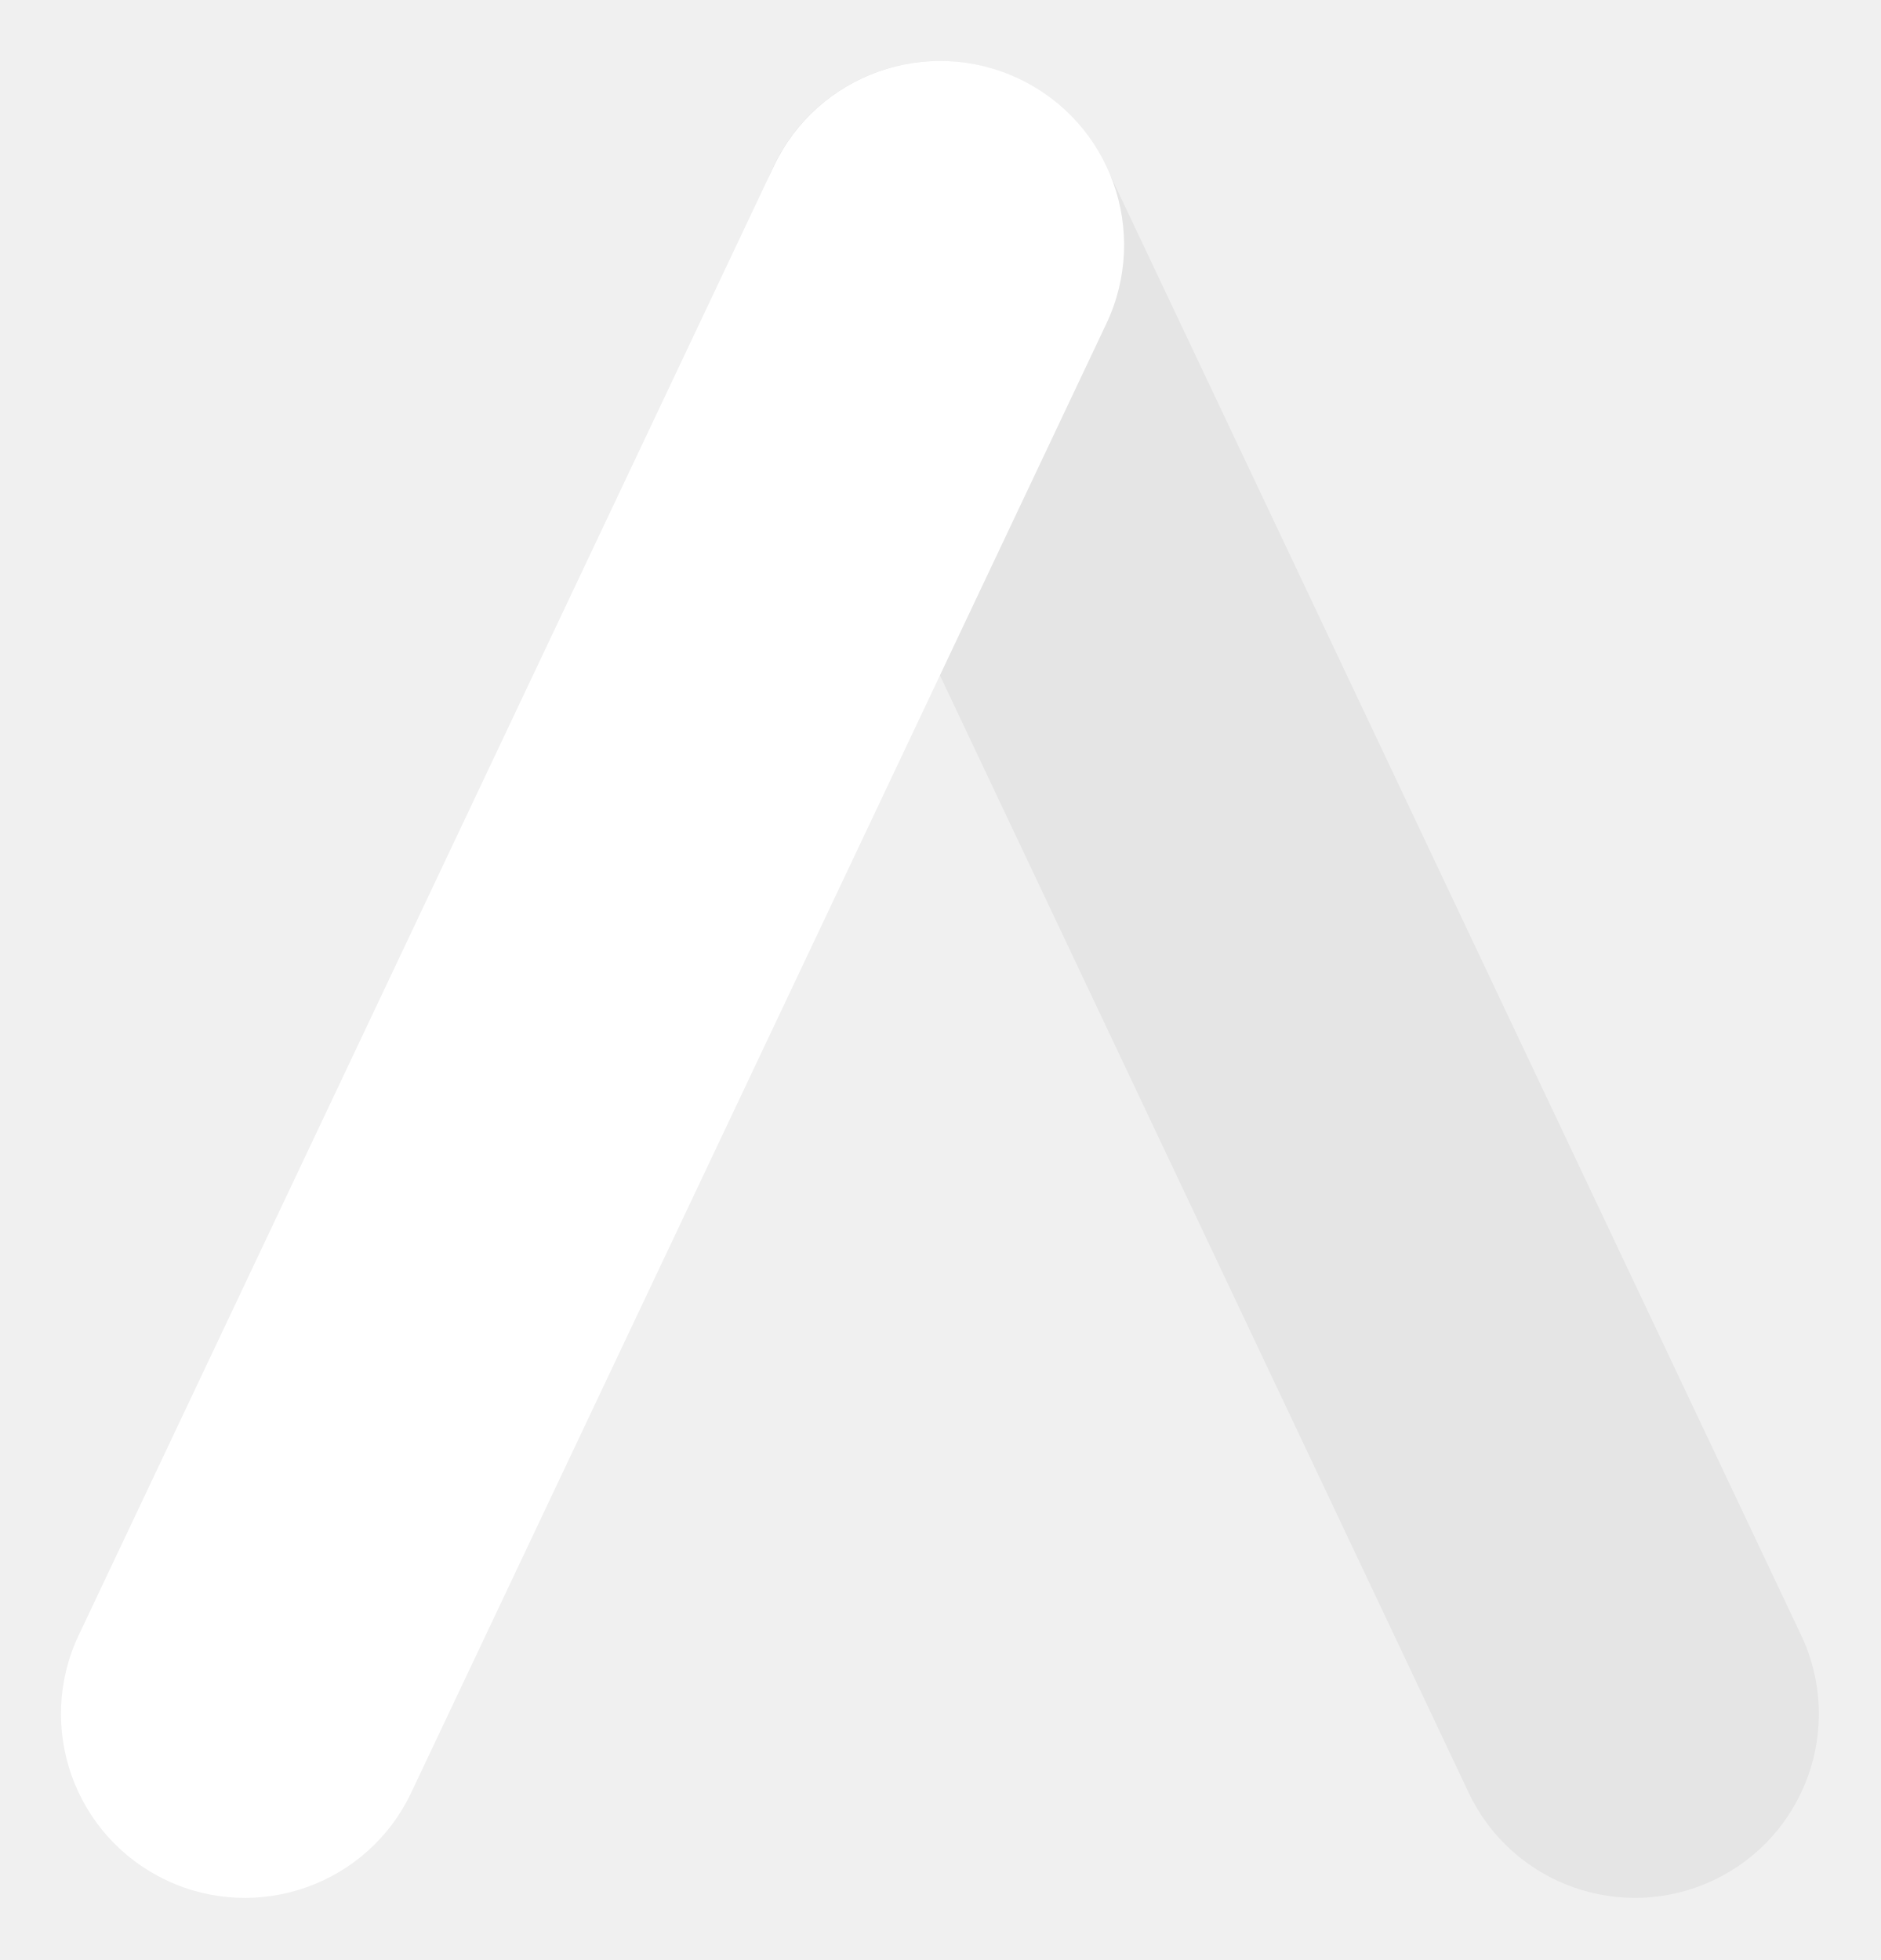
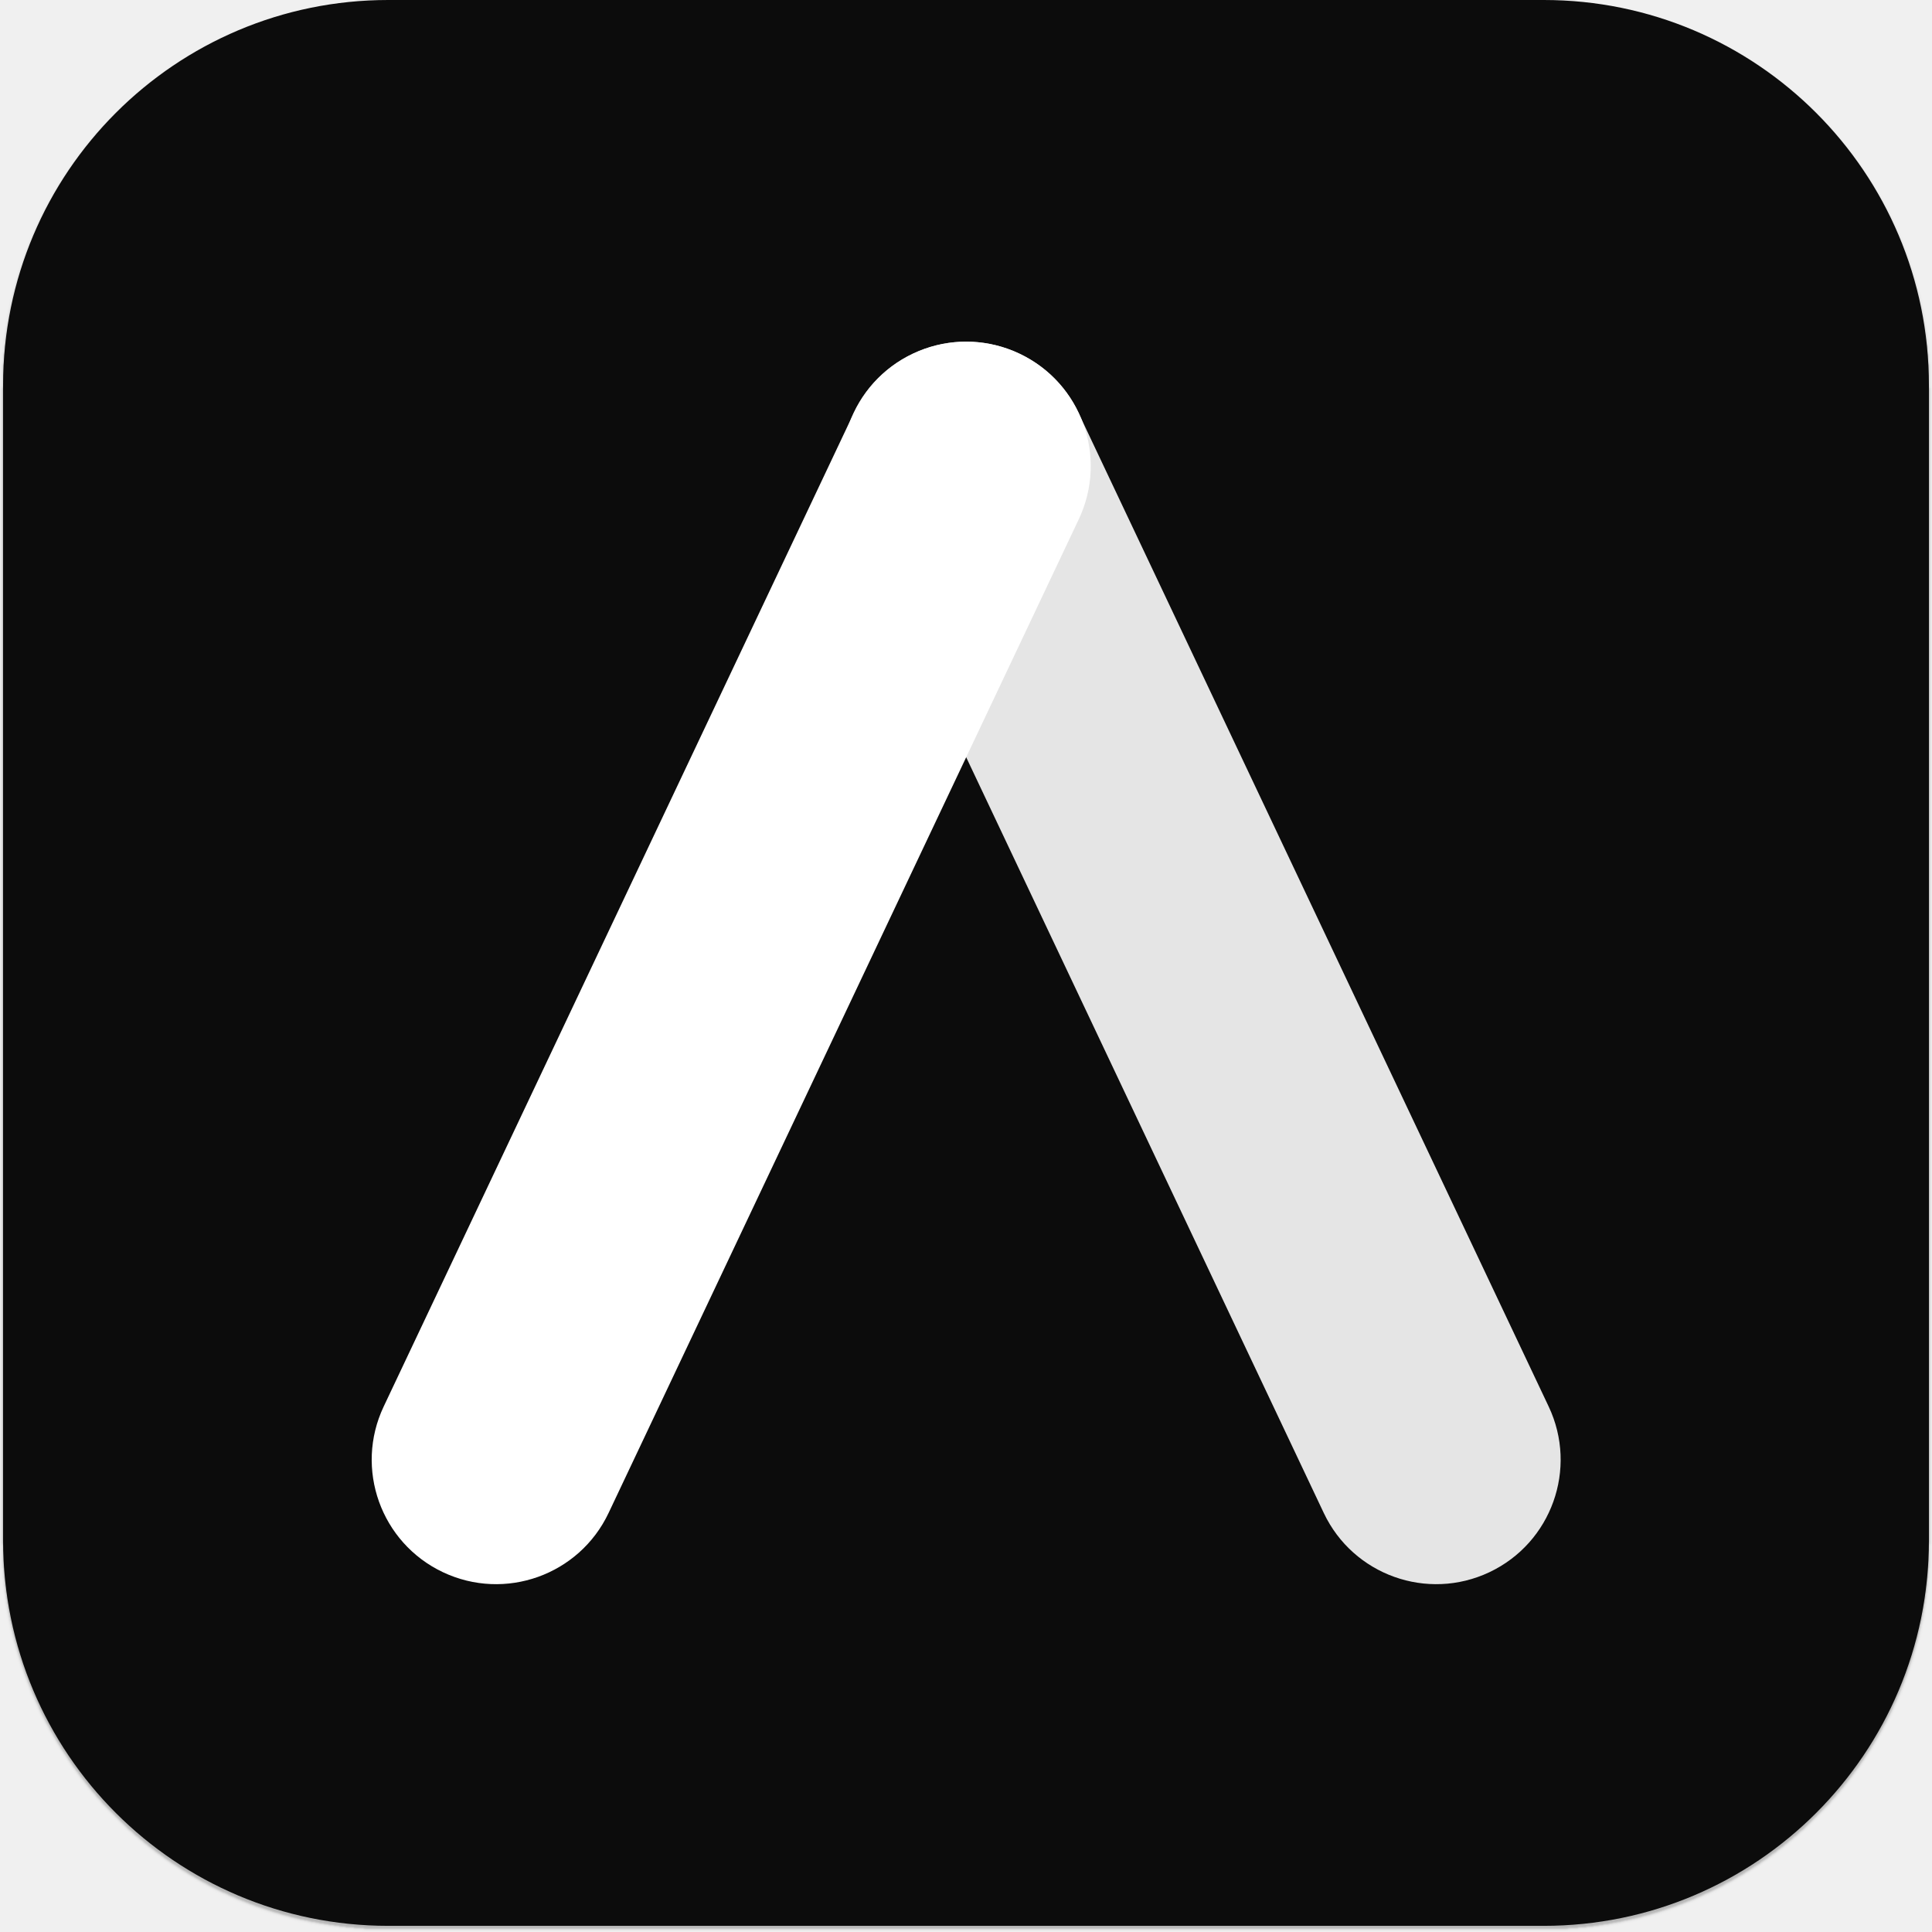
- <svg xmlns="http://www.w3.org/2000/svg" width="1651" height="1721" viewBox="0 0 1651 1721" fill="none">
-   <rect x="1650.46" y="1581.85" width="323" height="1750" rx="161.5" transform="rotate(154.678 1650.46 1581.85)" fill="#E5E5E5" />
-   <rect width="323" height="1750" rx="161.5" transform="matrix(0.903916 0.42771 0.42771 -0.903916 0 1581.85)" fill="white" />
+ <svg xmlns="http://www.w3.org/2000/svg" width="2508" height="2508" viewBox="0 0 2508 2508" fill="none">
+   <g filter="url(#filter0_d)">
+     <rect x="4" width="2500" height="2500" rx="500" fill="#0C0C0C" />
+   </g>
+   <rect x="2079.46" y="1971.85" width="323" height="1750" rx="161.5" transform="rotate(154.678 2079.46 1971.85)" fill="#E5E5E5" />
+   <rect width="323" height="1750" rx="161.5" transform="matrix(0.903916 0.42771 0.42771 -0.903916 429 1971.85)" fill="white" />
+   <defs>
+     <filter id="filter0_d" x="0" y="0" width="2508" height="2508" filterUnits="userSpaceOnUse" color-interpolation-filters="sRGB">
+       <feFlood flood-opacity="0" result="BackgroundImageFix" />
+       <feColorMatrix in="SourceAlpha" type="matrix" values="0 0 0 0 0 0 0 0 0 0 0 0 0 0 0 0 0 0 127 0" />
+       <feOffset dy="4" />
+       <feGaussianBlur stdDeviation="2" />
+       <feColorMatrix type="matrix" values="0 0 0 0 0 0 0 0 0 0 0 0 0 0 0 0 0 0 0.25 0" />
+       <feBlend mode="normal" in2="BackgroundImageFix" result="effect1_dropShadow" />
+       <feBlend mode="normal" in="SourceGraphic" in2="effect1_dropShadow" result="shape" />
+     </filter>
+   </defs>
</svg>
